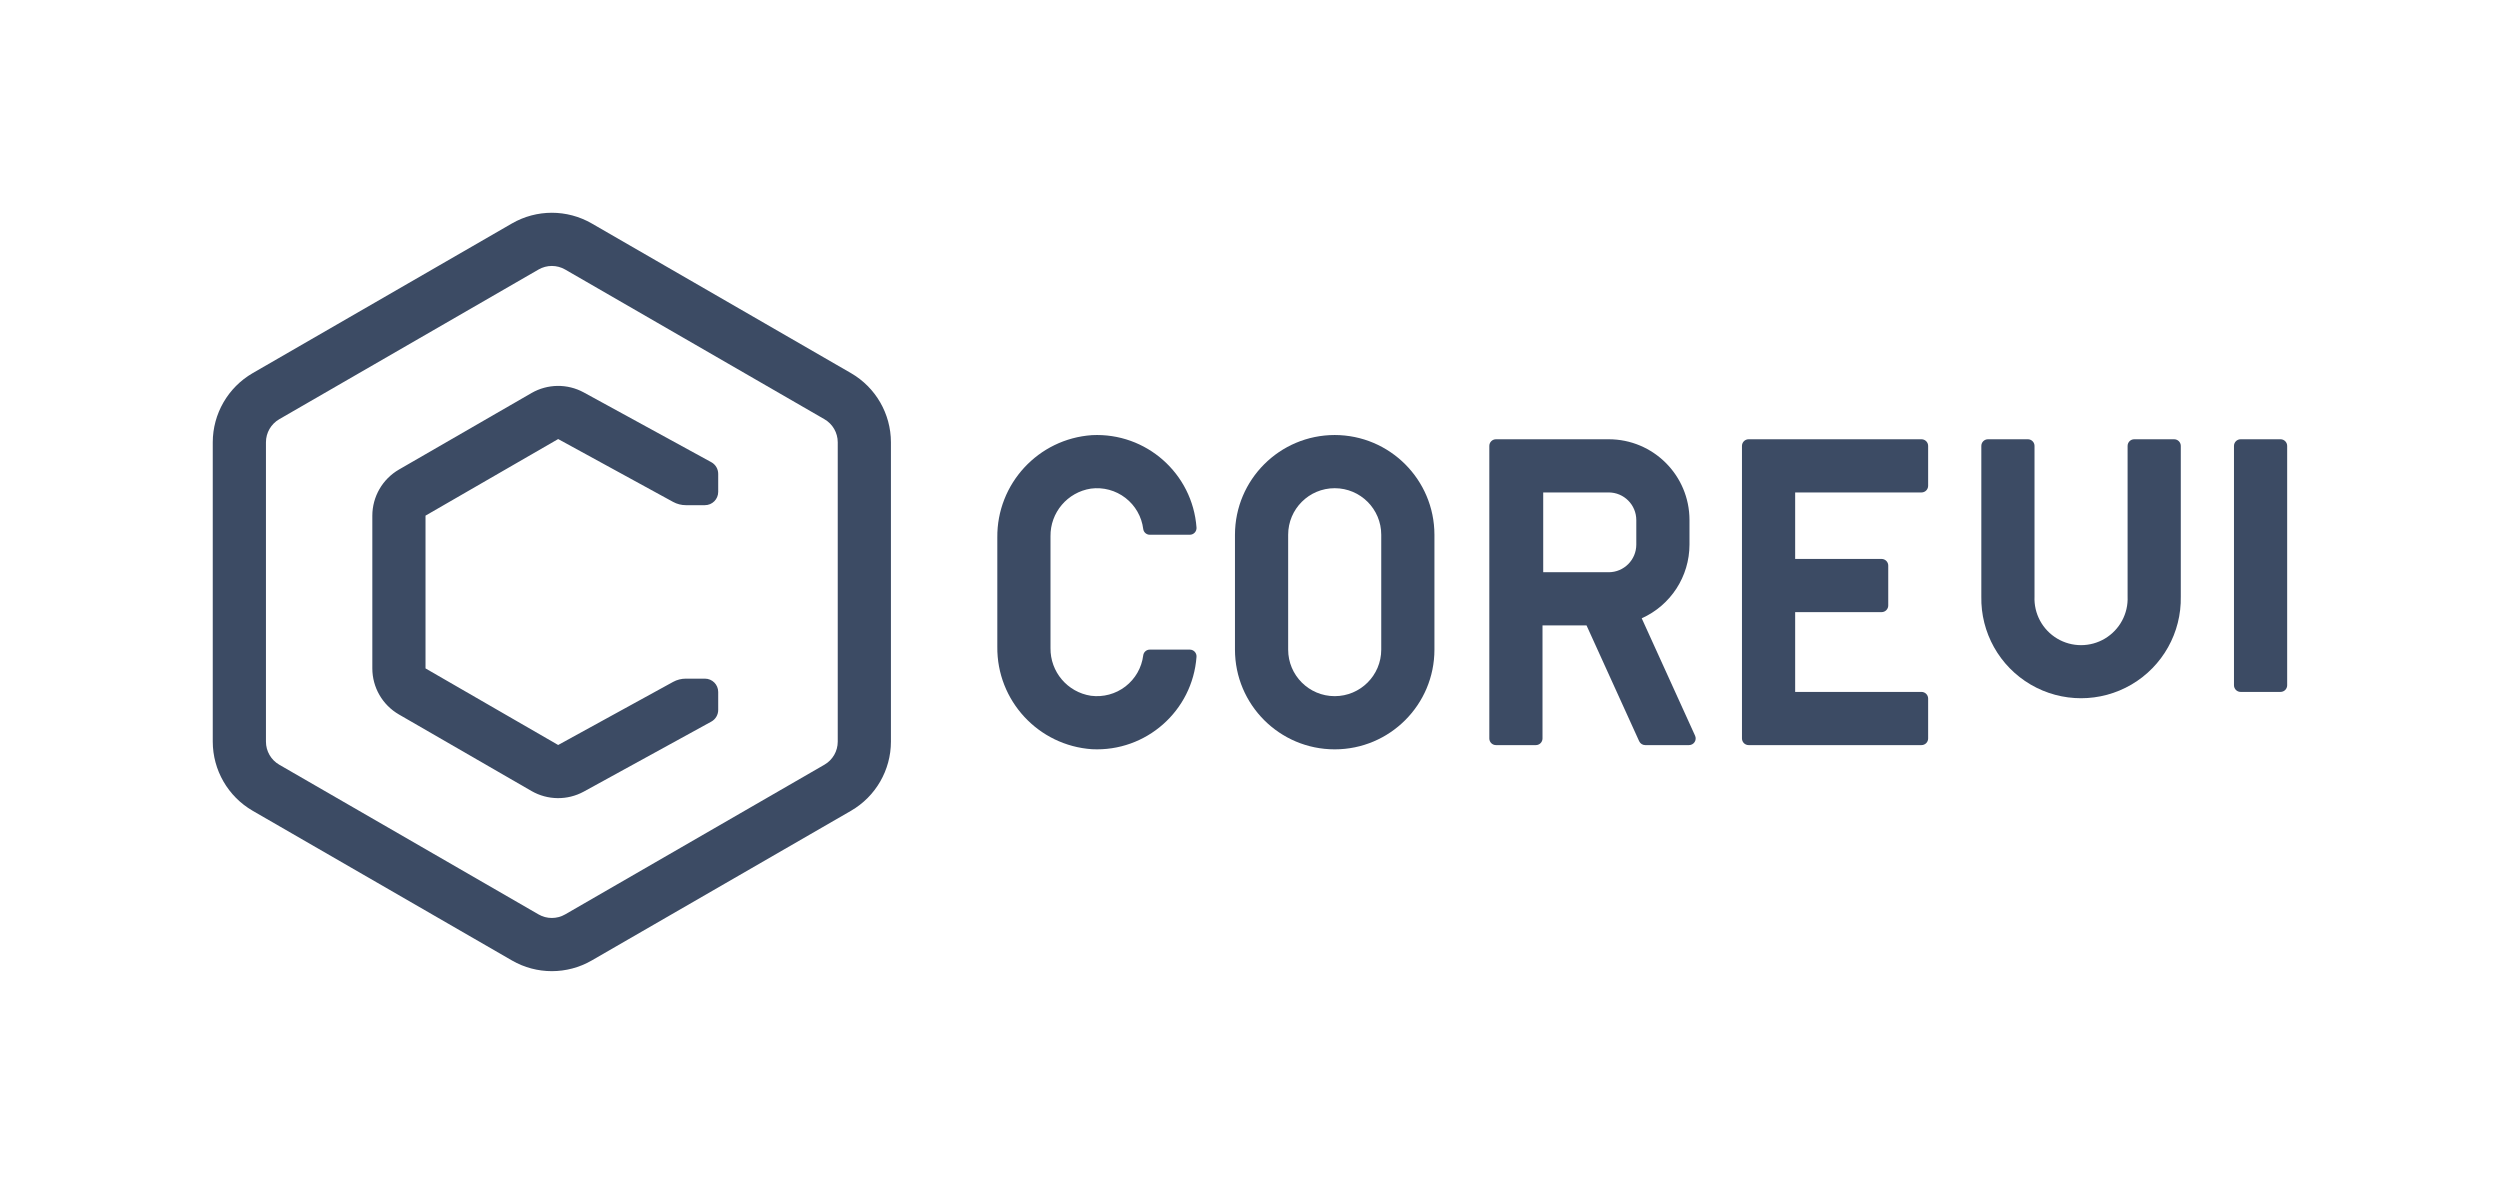
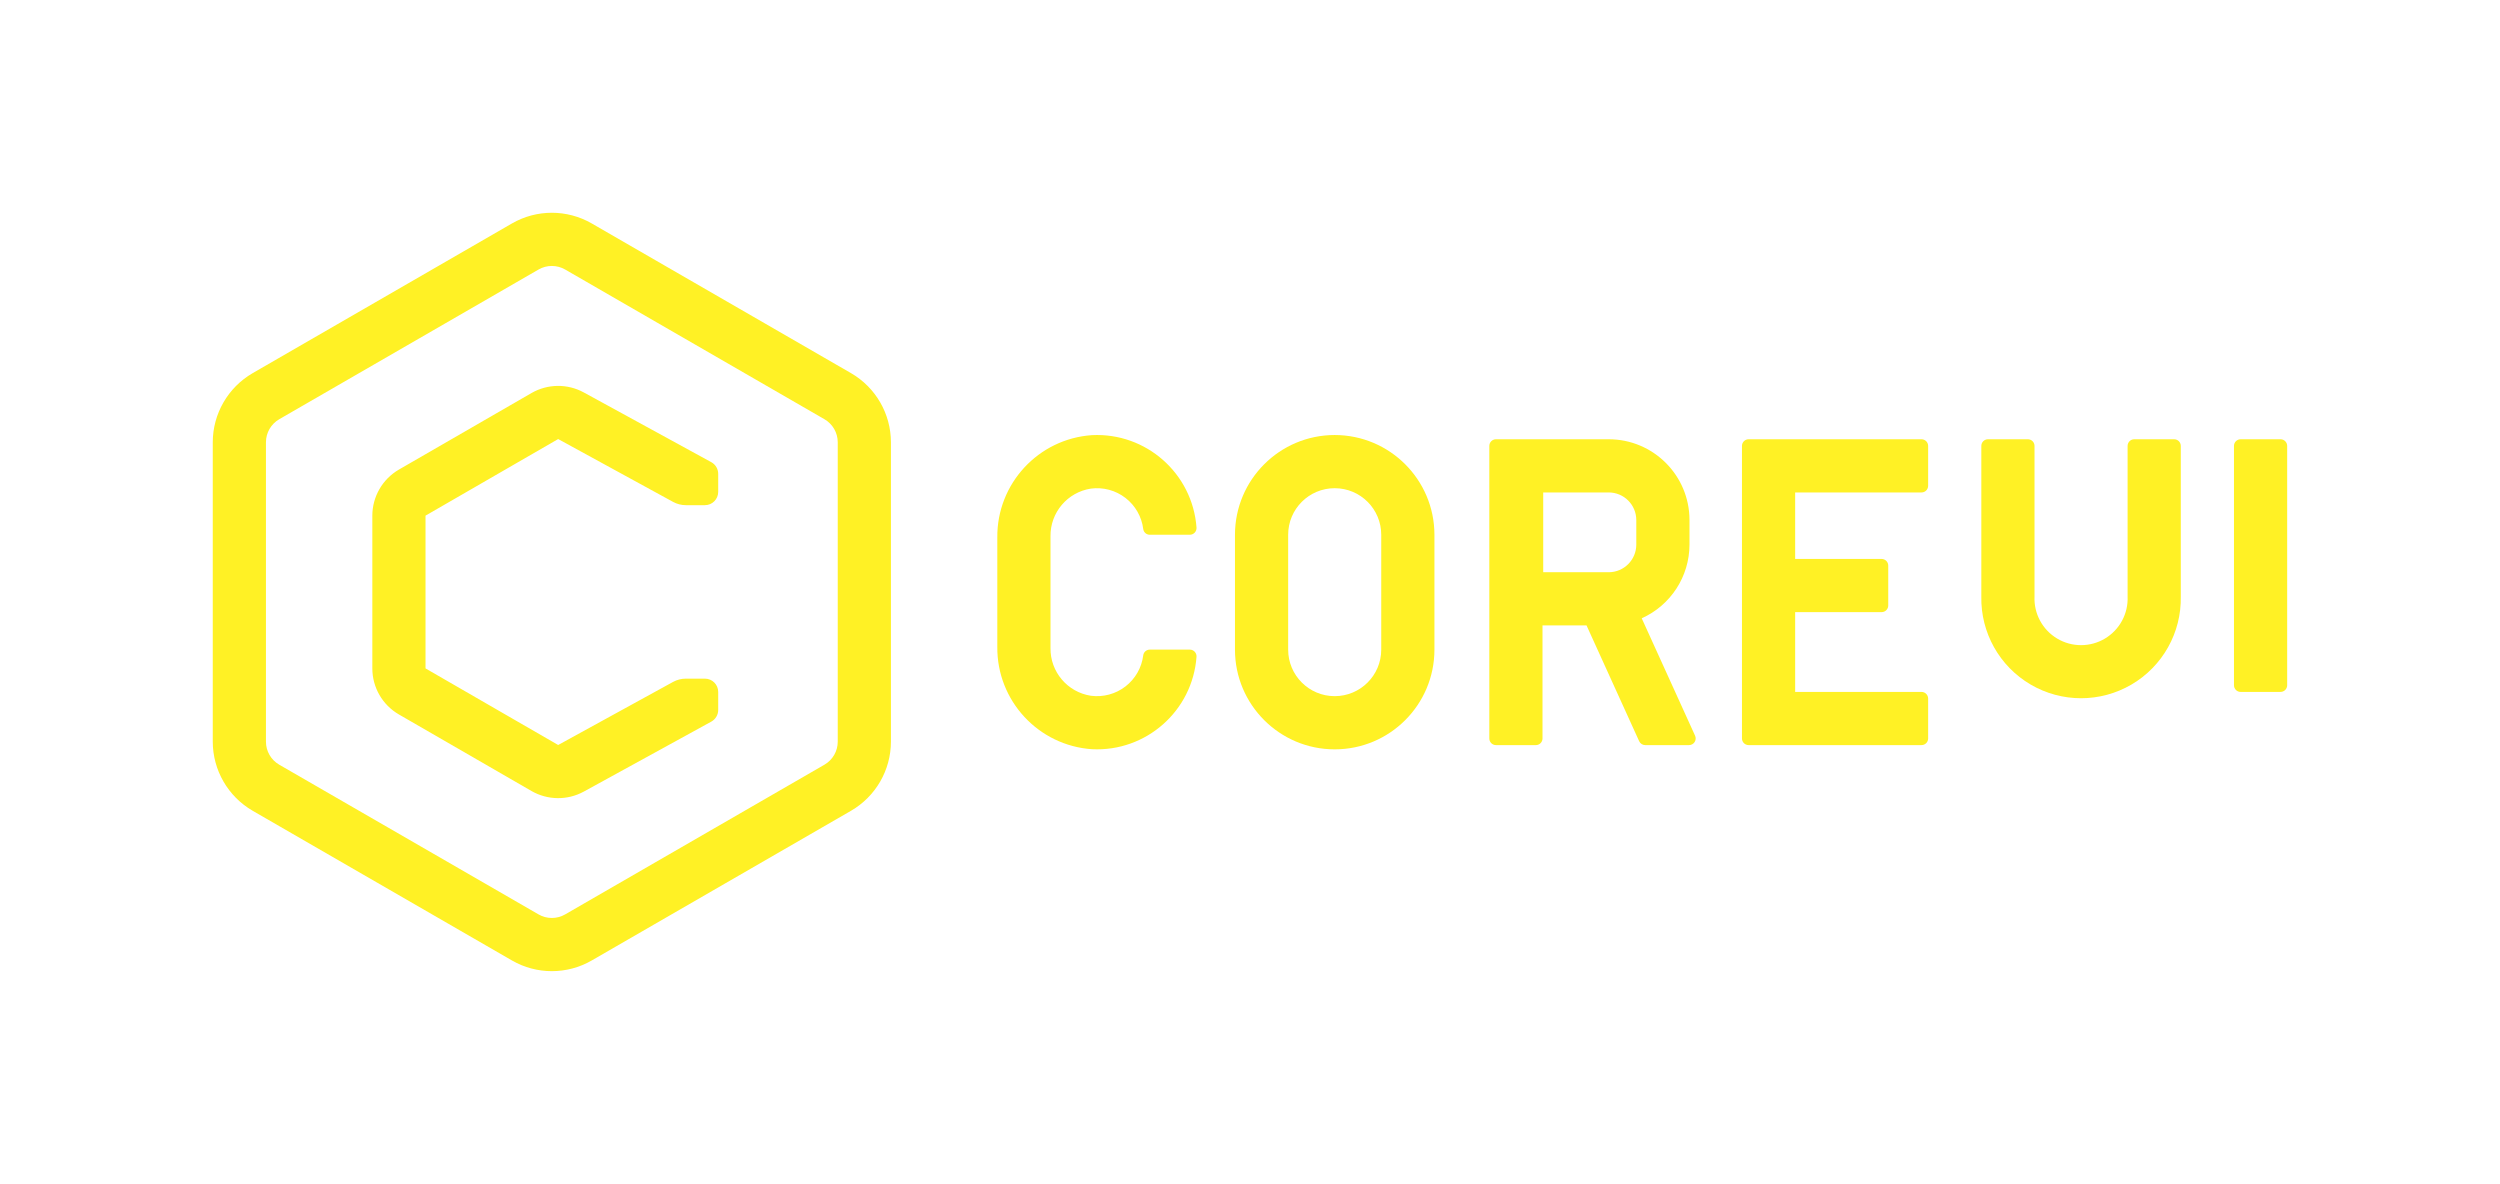
<svg xmlns="http://www.w3.org/2000/svg" id="Warstwa_1" data-name="Warstwa 1" viewBox="0 0 376.011 178">
  <defs>
    <style>
      .cls-1 {
-         fill: #3c4b64;
+         fill: #fff125;
      }
    </style>
  </defs>
  <g>
    <g>
      <path class="cls-1" d="M128,56.124,89,33.608a12,12,0,0,0-12,0L38,56.124a12.034,12.034,0,0,0-6,10.392V111.55a12.033,12.033,0,0,0,6,10.392L77,144.459a12,12,0,0,0,12,0l39-22.517a12.033,12.033,0,0,0,6-10.392V66.517A12.034,12.034,0,0,0,128,56.124ZM126,111.55a4,4,0,0,1-2,3.464L85,137.531a4,4,0,0,1-4,0L42,115.014a4,4,0,0,1-2-3.464V66.517a4,4,0,0,1,2-3.464L81,40.536a4,4,0,0,1,4,0l39,22.517a4,4,0,0,1,2,3.464Z" />
      <path class="cls-1" d="M106.022,102.071h-2.866a3.999,3.999,0,0,0-1.925.493L83.95,112.05,64,100.531V77.554L83.95,66.035l17.289,9.455a4,4,0,0,0,1.919.49h2.863a2,2,0,0,0,2-2V71.269a2,2,0,0,0-1.04-1.755L87.793,59.019a8.039,8.039,0,0,0-7.843.09L60,70.626A8.024,8.024,0,0,0,56,77.555v22.976a8,8,0,0,0,4,6.928l19.95,11.519a8.043,8.043,0,0,0,7.843.088l19.19-10.531a2,2,0,0,0,1.038-1.753v-2.71A2,2,0,0,0,106.022,102.071Z" />
    </g>
    <g>
      <path class="cls-1" d="M200.745,65.428a15.017,15.017,0,0,0-15,14.999V97.705a15,15,0,1,0,30,0V80.428A15.017,15.017,0,0,0,200.745,65.428Zm7,32.277a7,7,0,1,1-14,0V80.428a7,7,0,0,1,14,0Z" />
      <path class="cls-1" d="M164.079,73.488a7.01,7.01,0,0,1,7.868,6.075.989.989,0,0,0,.984.865h6.03a1.011,1.011,0,0,0,.999-1.097,15.018,15.018,0,0,0-15.716-13.884A15.288,15.288,0,0,0,150,80.864V97.27a15.288,15.288,0,0,0,14.244,15.416A15.018,15.018,0,0,0,179.96,98.802a1.011,1.011,0,0,0-.999-1.097h-6.03a.989.989,0,0,0-.984.865,7.01,7.01,0,0,1-7.868,6.076A7.164,7.164,0,0,1,158,97.461V80.672A7.164,7.164,0,0,1,164.079,73.488Z" />
      <path class="cls-1" d="M246.922,92.994a12.158,12.158,0,0,0,7.184-11.077V78.216A12.149,12.149,0,0,0,241.957,66.067H225a1,1,0,0,0-1,1v44a1,1,0,0,0,1,1h6a1,1,0,0,0,1-1v-17h6.622l7.915,17.414a1,1,0,0,0,.91.586h6.591a1,1,0,0,0,.91-1.414Zm-.816-11.077a4.154,4.154,0,0,1-4.149,4.149h-9.851v-12h9.851a4.154,4.154,0,0,1,4.149,4.149Z" />
      <path class="cls-1" d="M289,66.067H263a1,1,0,0,0-1,1v44a1,1,0,0,0,1,1h26a1,1,0,0,0,1-1v-6a1,1,0,0,0-1-1H270v-12h13a1,1,0,0,0,1-1v-6a1,1,0,0,0-1-1H270v-10h19a1,1,0,0,0,1-1v-6A1,1,0,0,0,289,66.067Z" />
      <path class="cls-1" d="M327,66.067h-6a1,1,0,0,0-1,1V89.714a7.007,7.007,0,1,1-14,0V67.067a1,1,0,0,0-1-1h-6a1,1,0,0,0-1,1V89.714a15.003,15.003,0,1,0,30,0V67.067A1,1,0,0,0,327,66.067Z" />
      <rect class="cls-1" x="336" y="66.067" width="8" height="38" rx="1" />
    </g>
  </g>
</svg>
